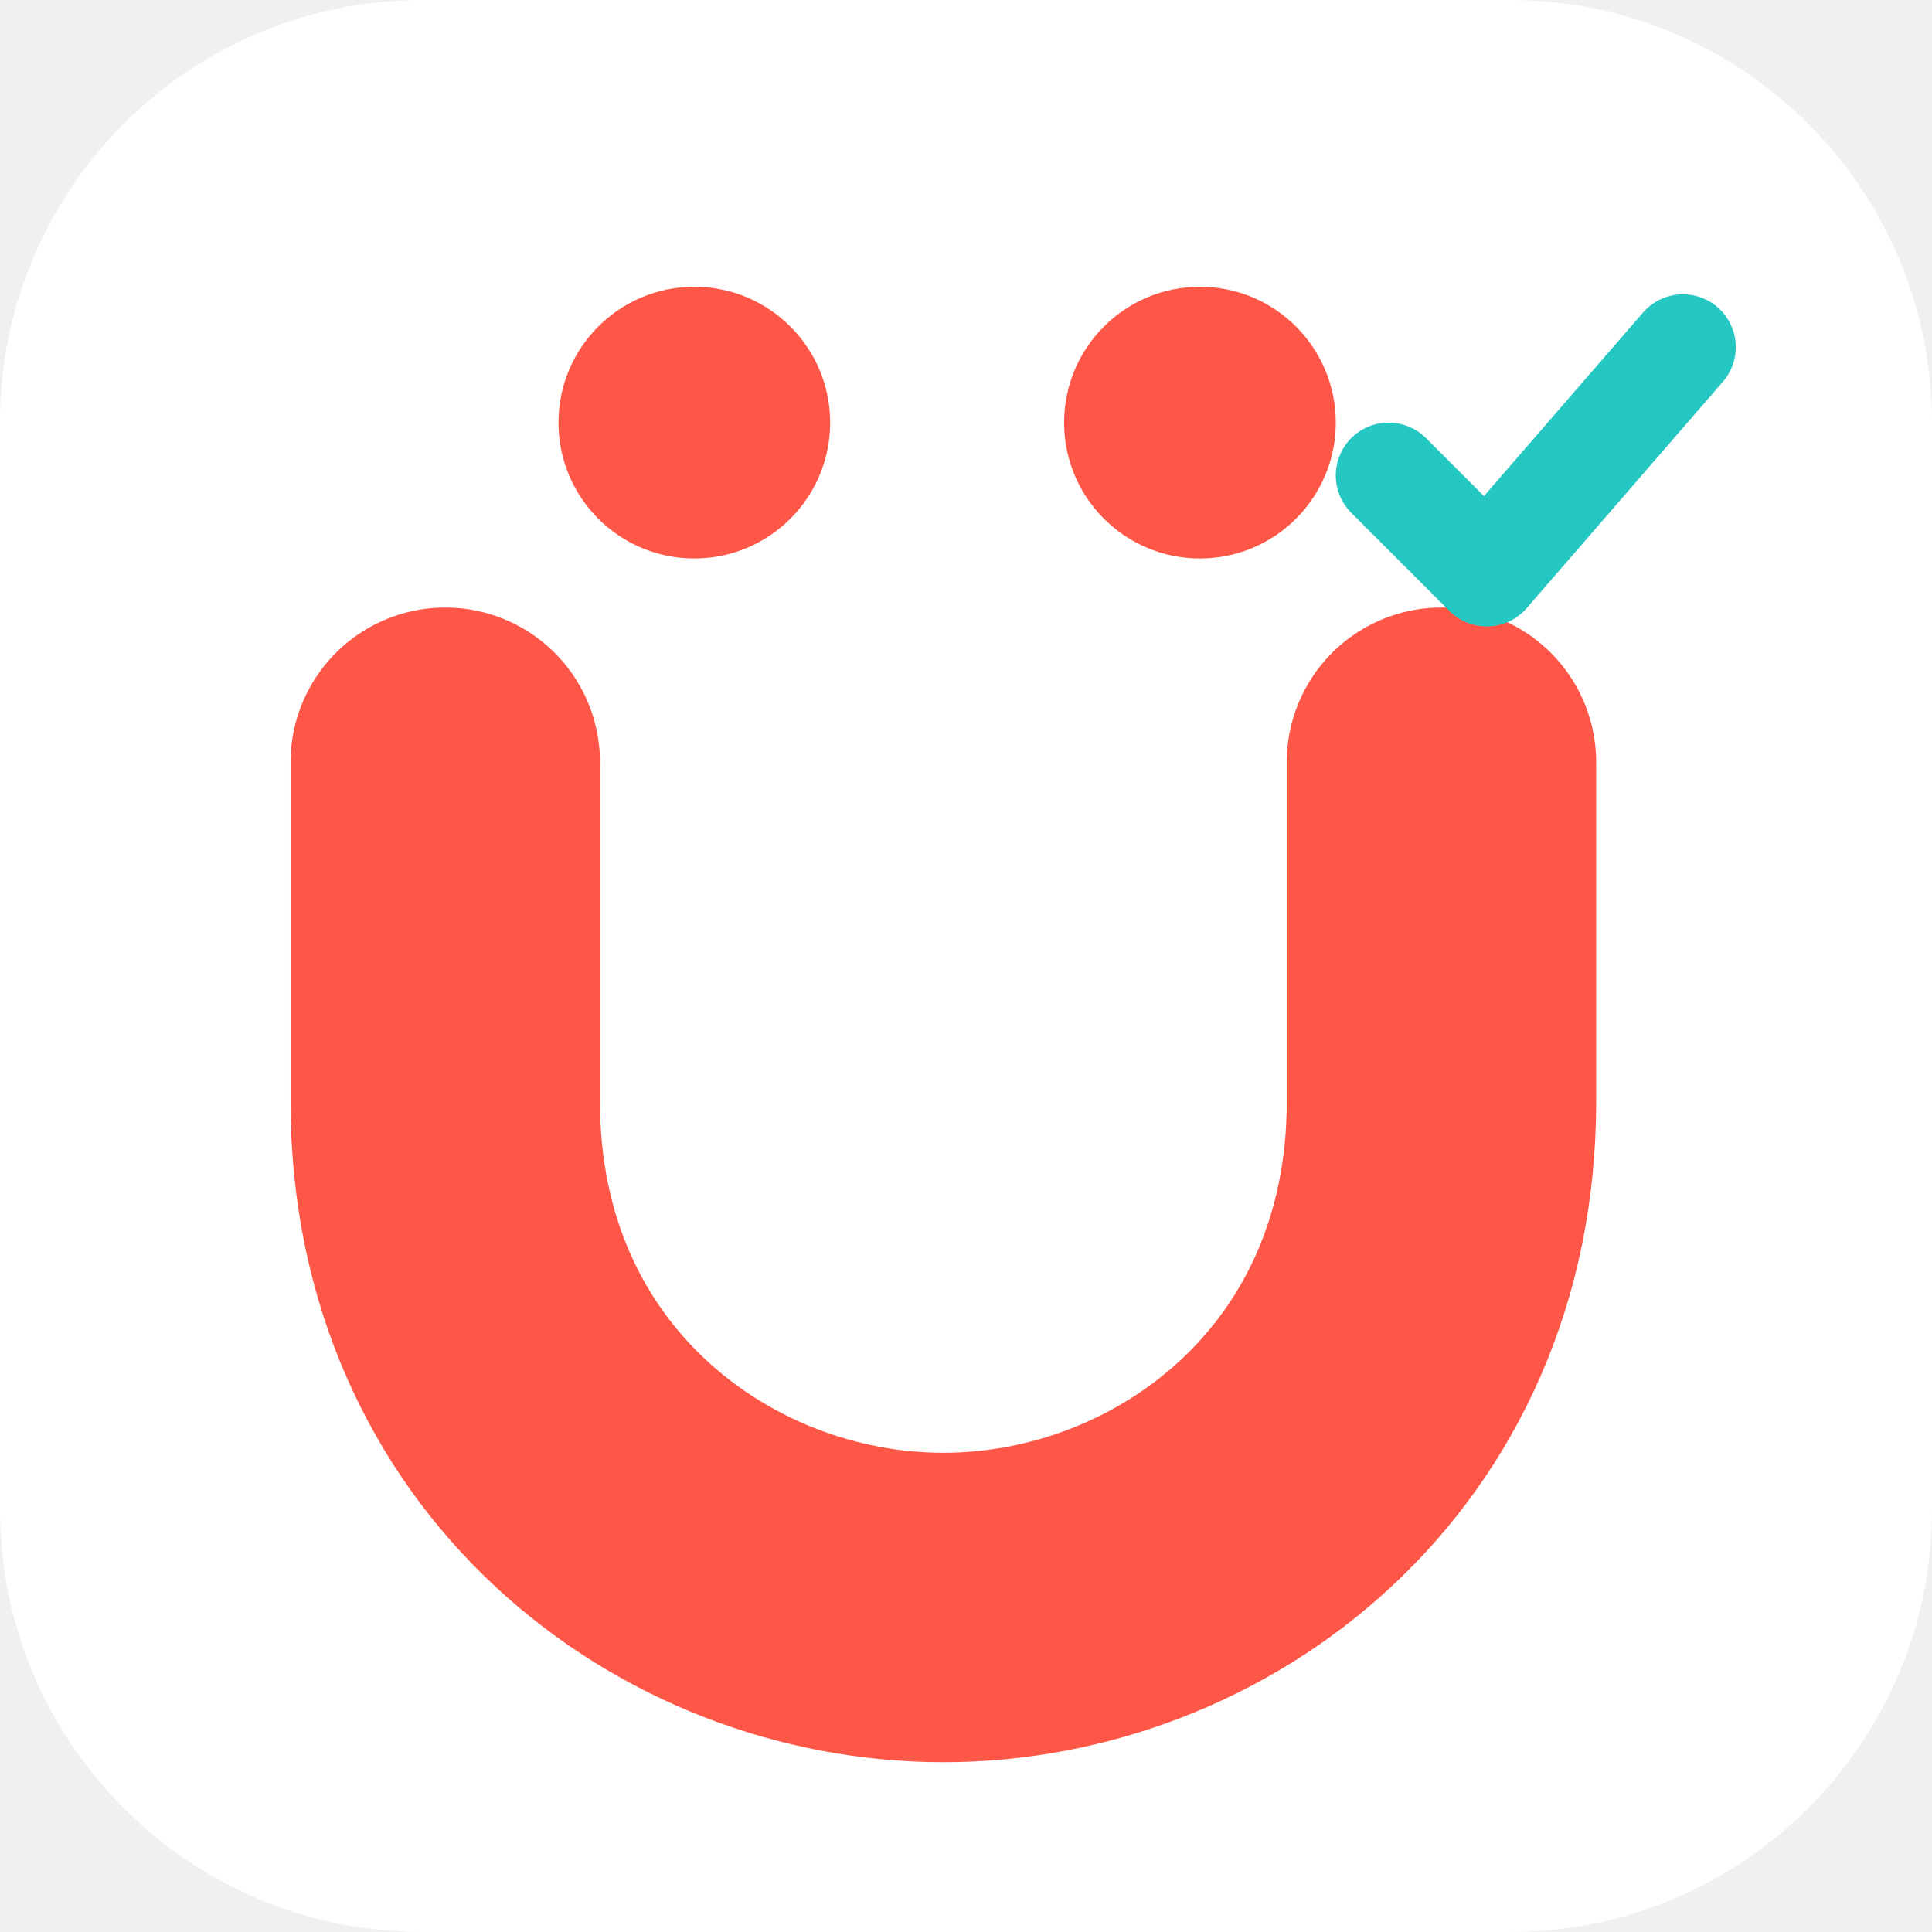
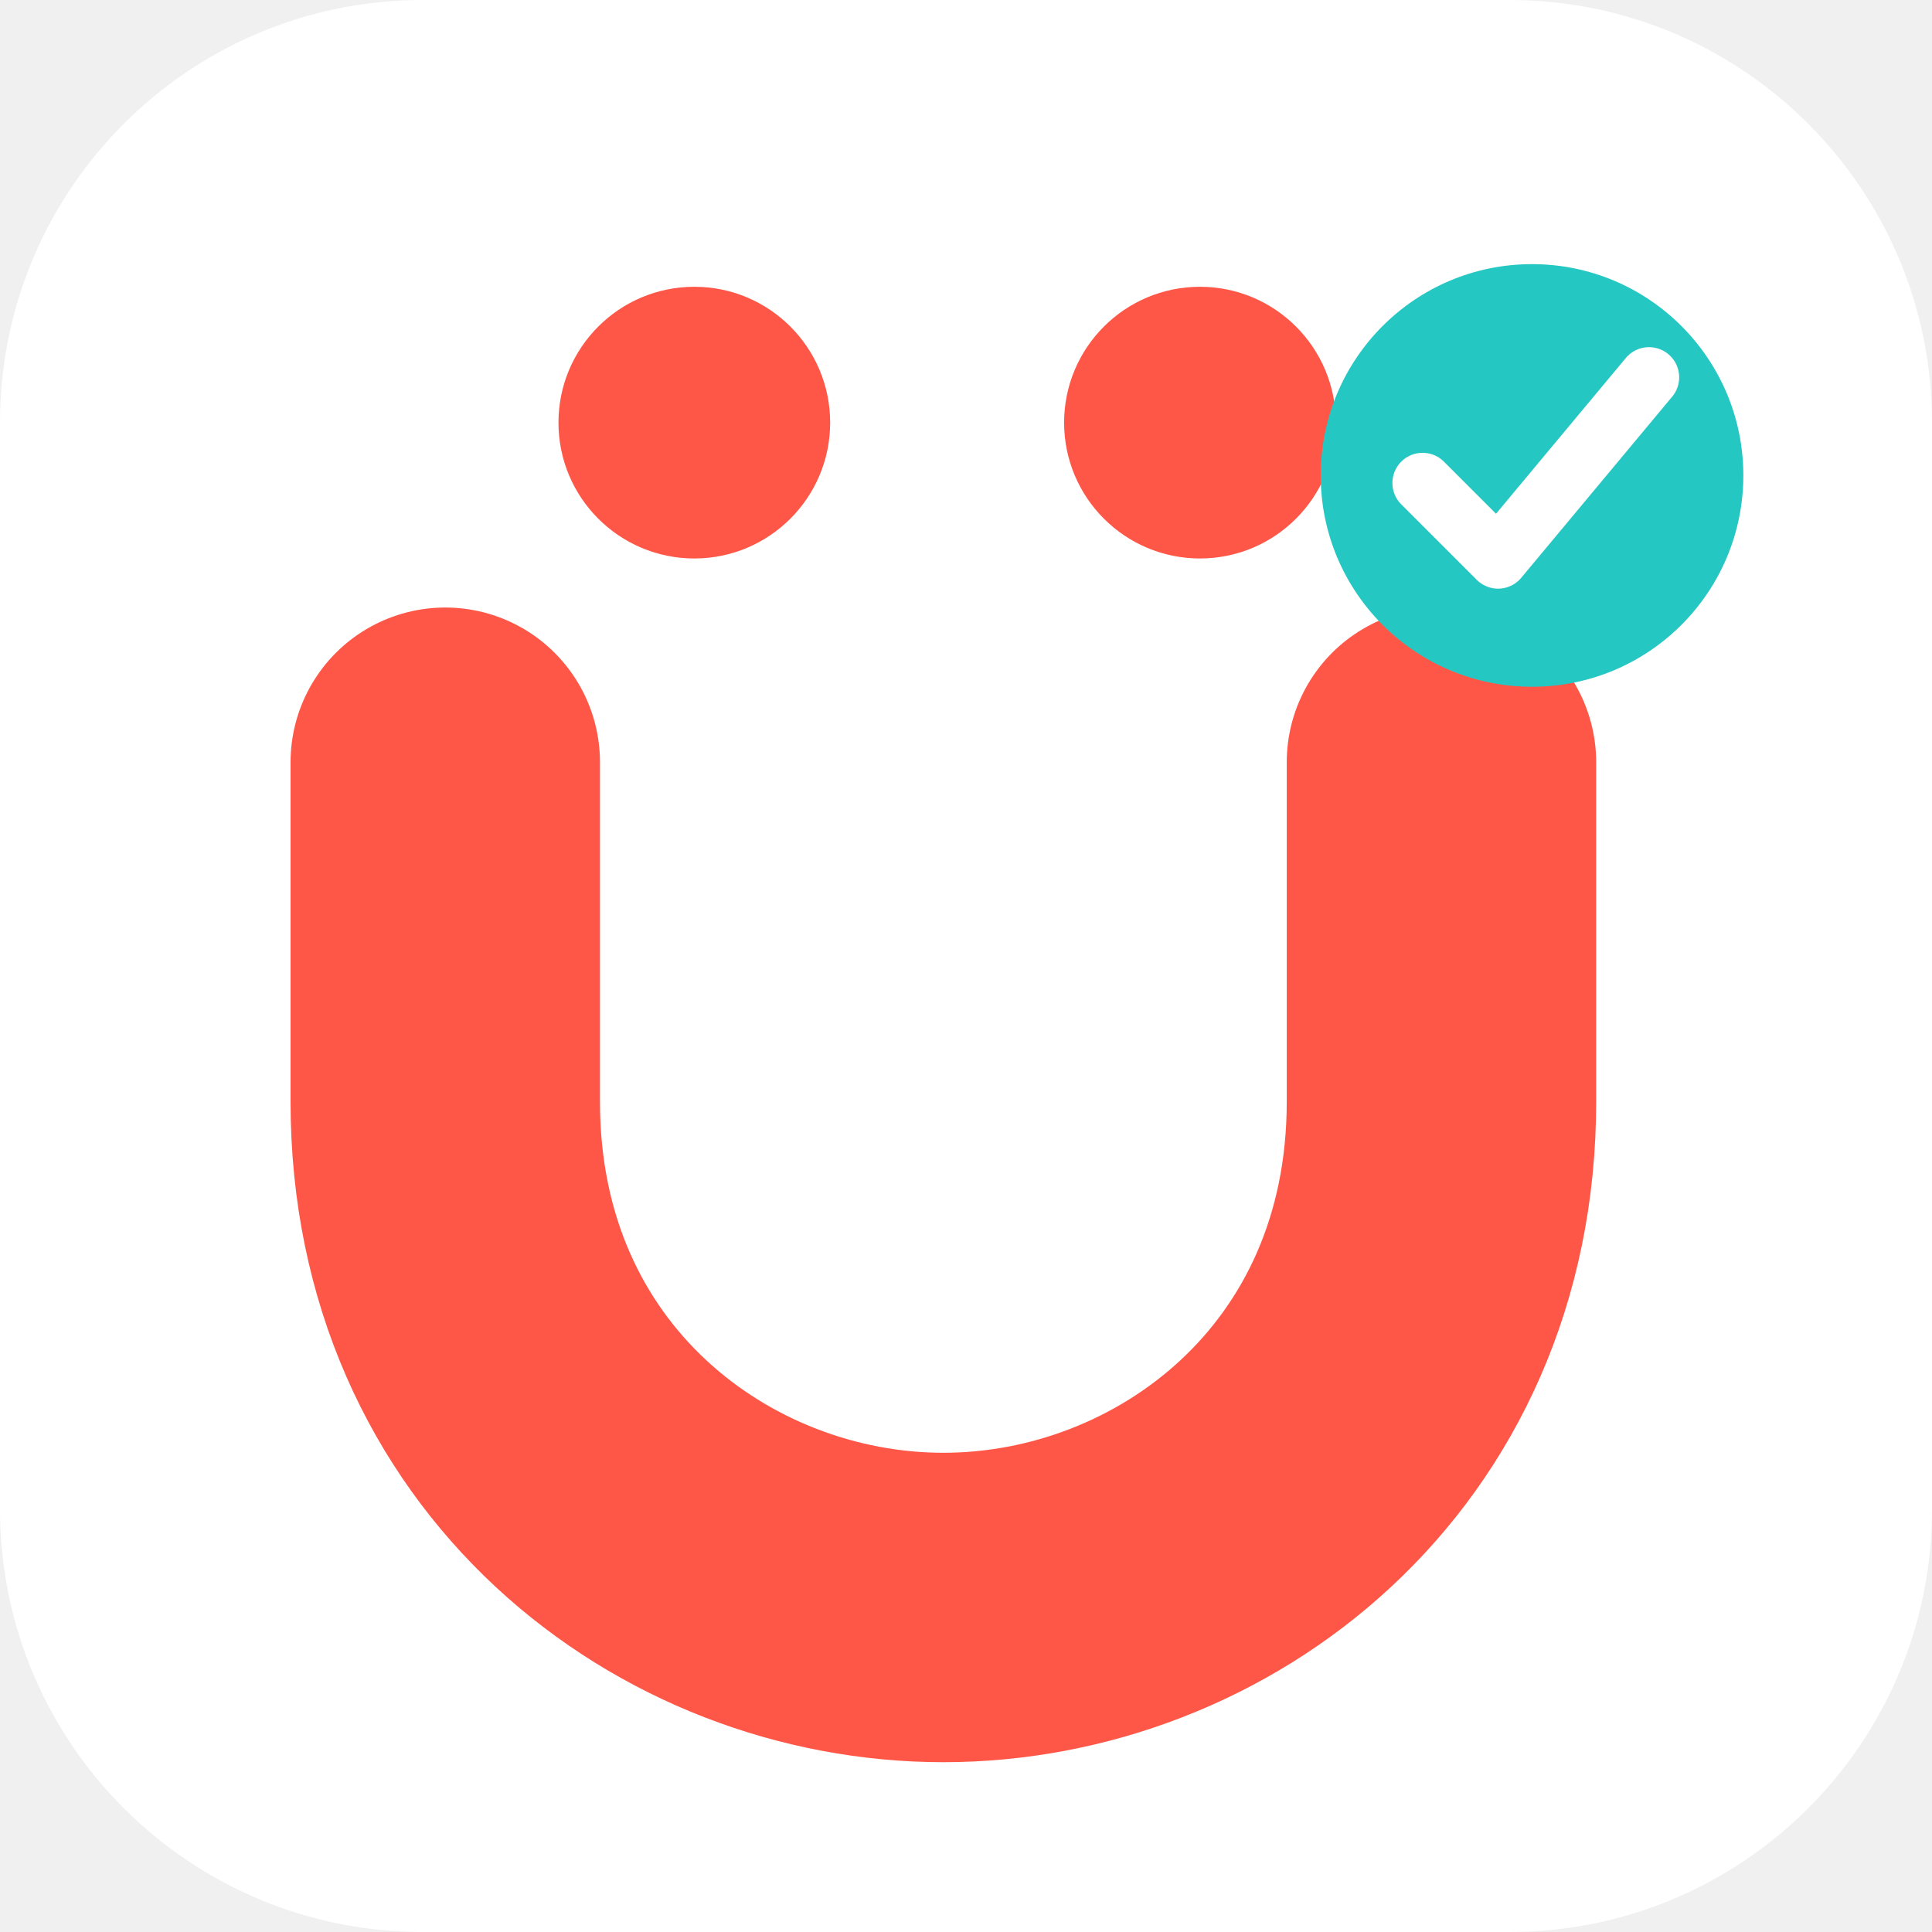
<svg xmlns="http://www.w3.org/2000/svg" width="512" height="512" viewBox="0 0 512 512" role="img" aria-labelledby="title desc">
  <rect width="512" height="512" rx="112" fill="#FFFFFF" />
  <circle cx="184" cy="112" r="36" fill="#FF5747" />
  <circle cx="318" cy="112" r="36" fill="#FF5747" />
  <path d="M118 202 L118 292 C118 376 184 426 250 426 C316 426 382 376 382 292 L382 202" fill="none" stroke="#FF5747" stroke-width="82" stroke-linecap="round" />
-   <path d="M368 126 L394 152 L446 92" fill="none" stroke="#25C7C3" stroke-width="28" stroke-linecap="round" stroke-linejoin="round" />
+   <circle cx="406" cy="126" r="56" fill="#25C7C3" />
+   <path d="M377 128 L397 148 L437 100" fill="none" stroke="#FFFFFF" stroke-width="16" stroke-linecap="round" stroke-linejoin="round" />
</svg>
